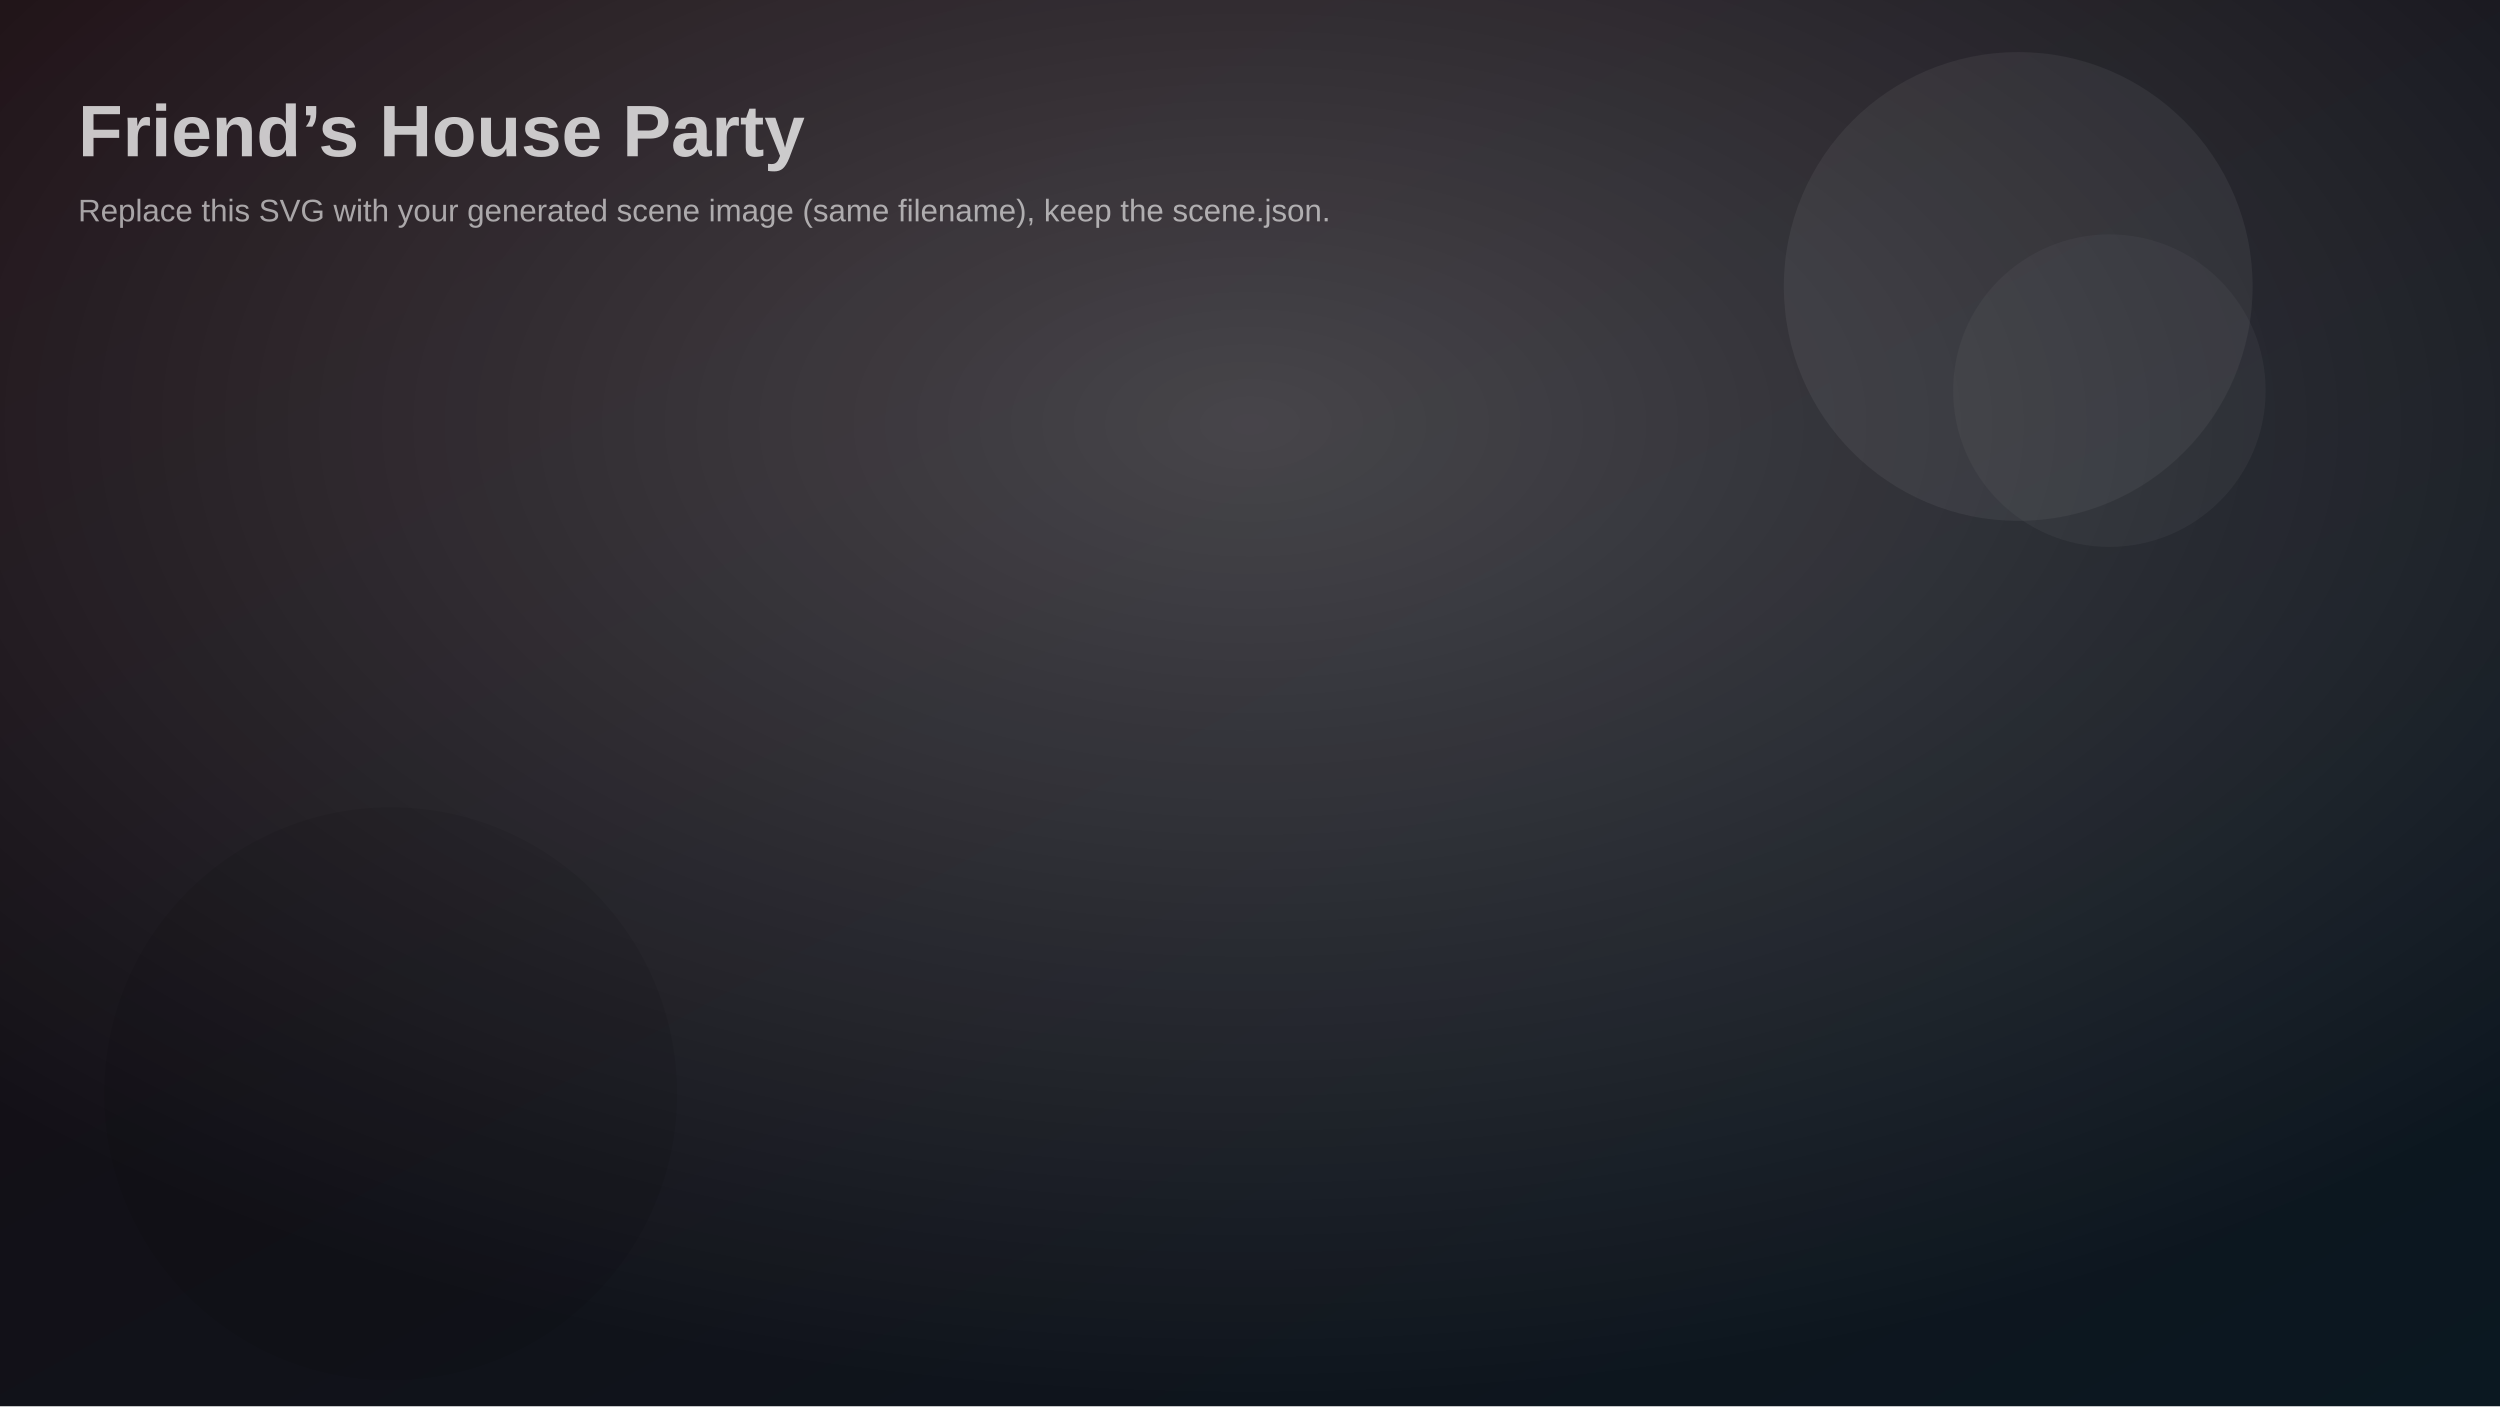
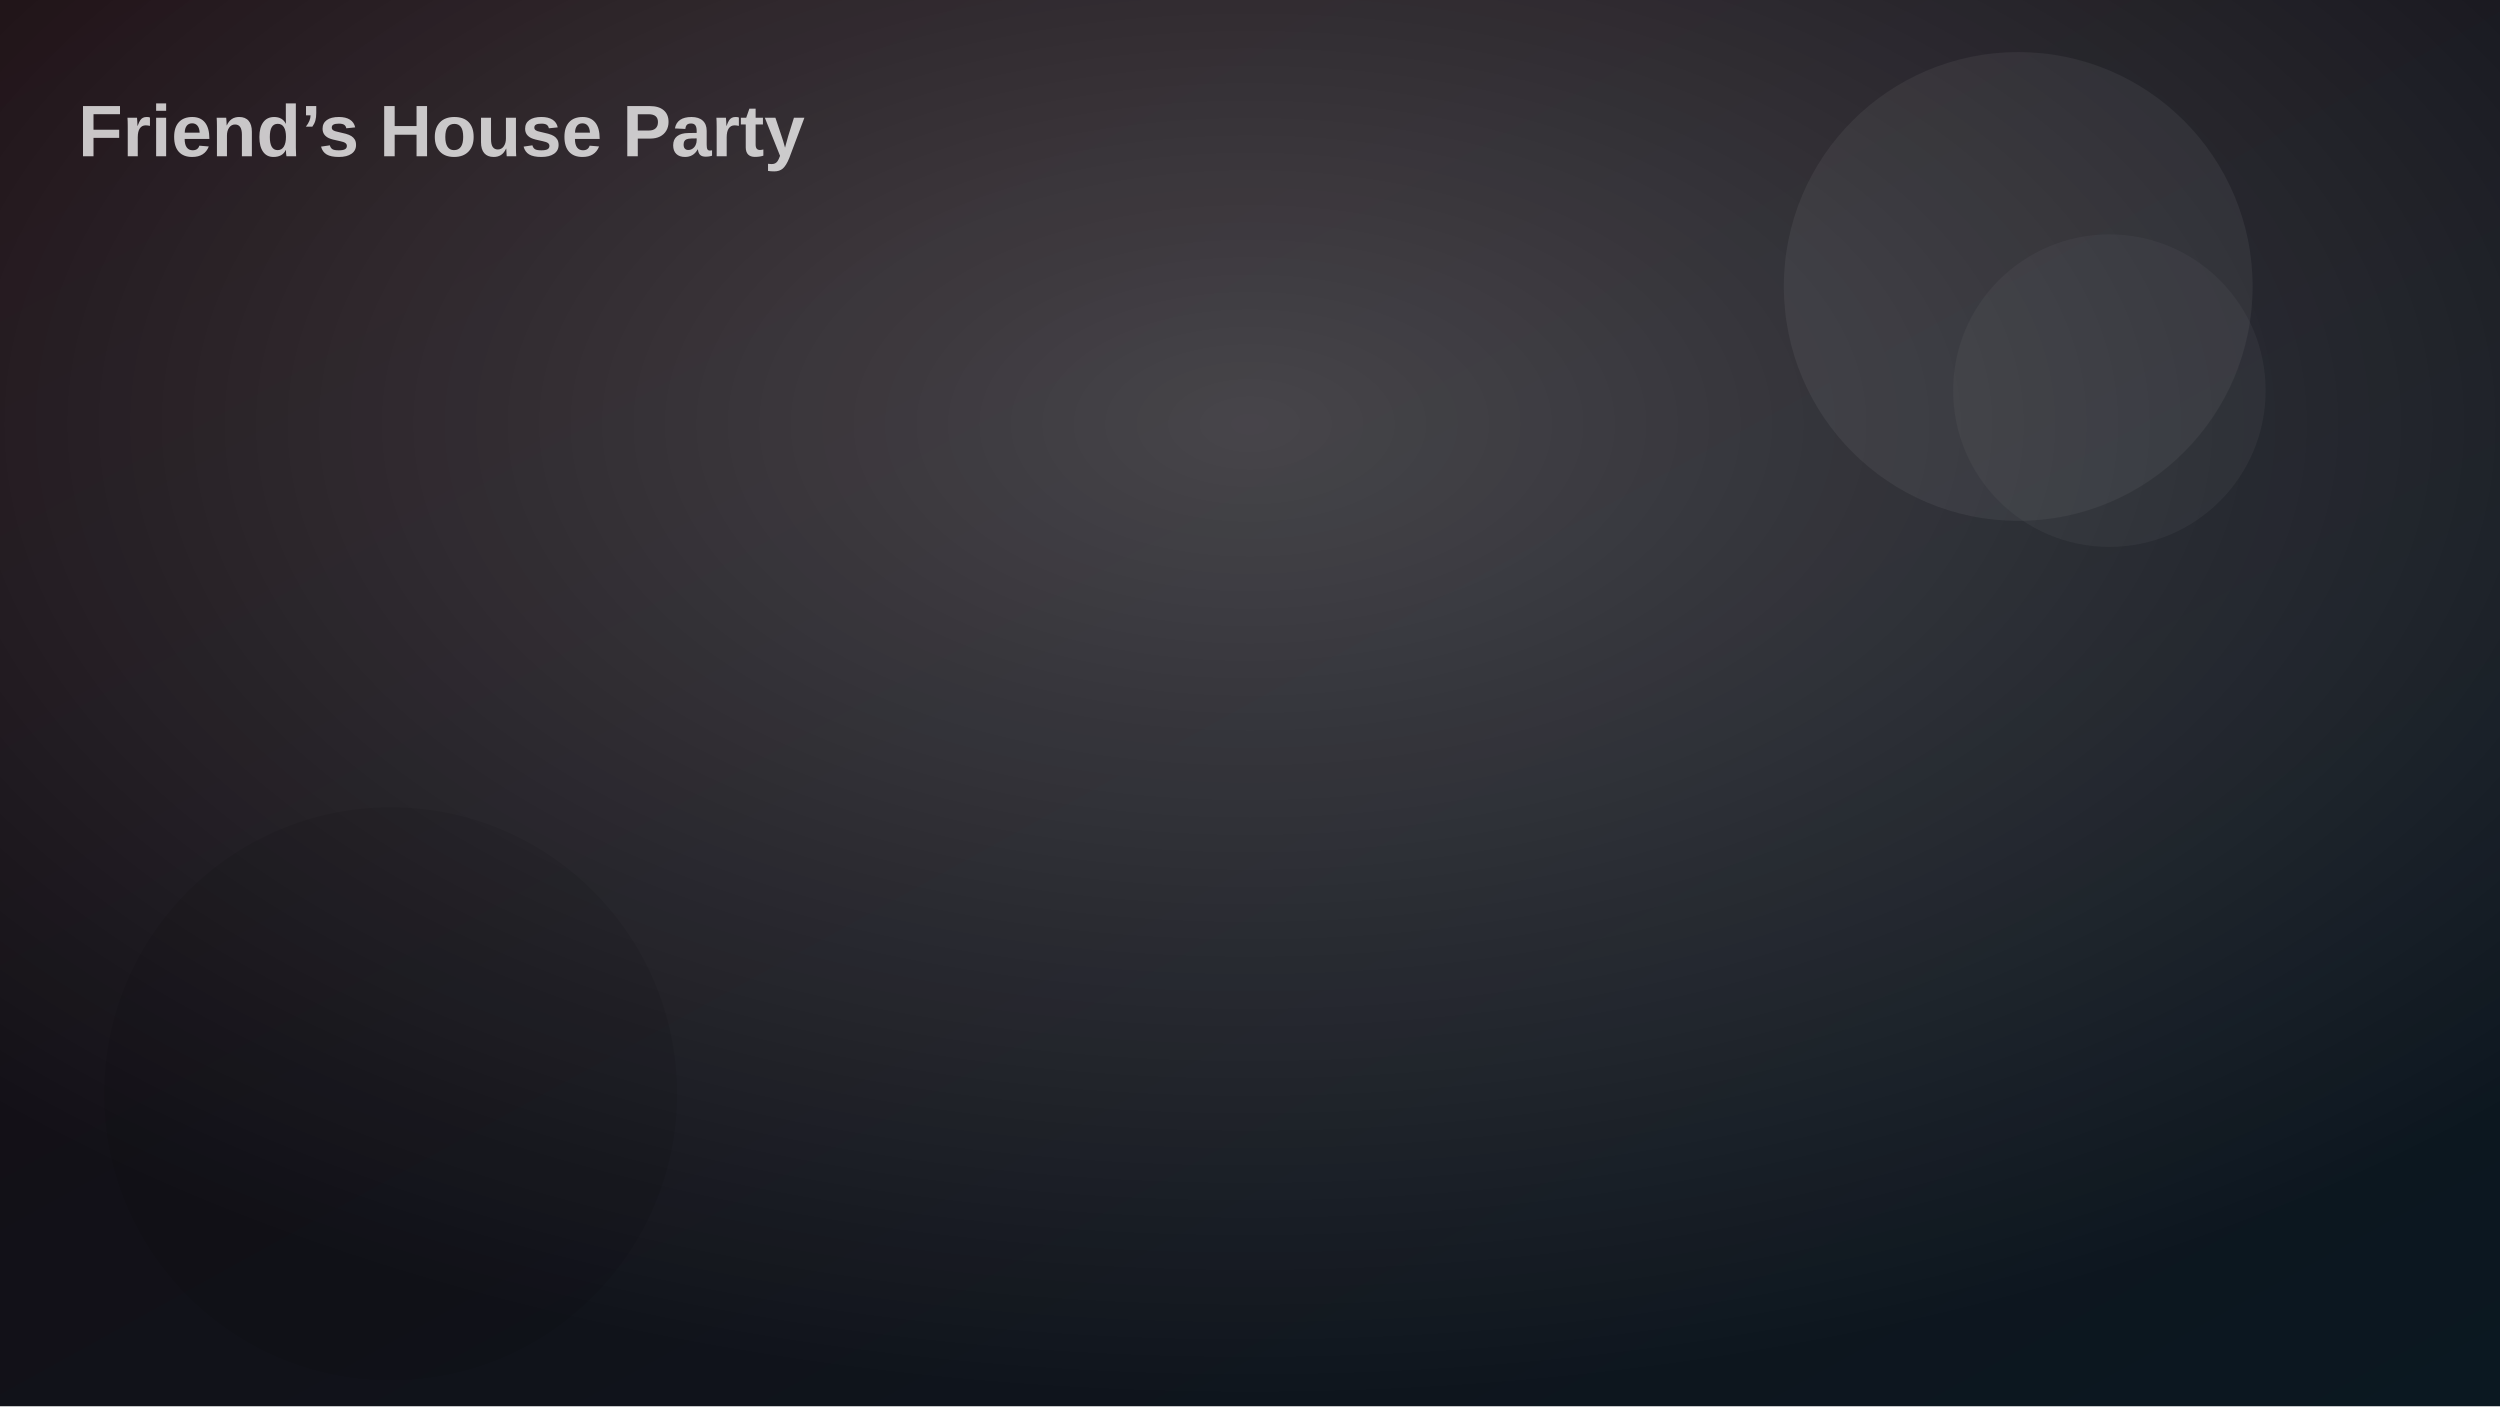
<svg xmlns="http://www.w3.org/2000/svg" width="1920" height="1080" viewBox="0 0 1920 1080">
  <defs>
    <linearGradient id="g" x1="0" y1="0" x2="1" y2="1">
      <stop offset="0" stop-color="#180b10" />
      <stop offset="1" stop-color="#0b1821" />
    </linearGradient>
    <radialGradient id="r" cx="50%" cy="30%" r="70%">
      <stop offset="0" stop-color="rgba(255,255,255,0.22)" />
      <stop offset="1" stop-color="rgba(255,255,255,0)" />
    </radialGradient>
  </defs>
  <rect width="1920" height="1080" fill="url(#g)" />
  <rect width="1920" height="1080" fill="url(#r)" />
  <g opacity="0.85">
    <text x="60" y="120" font-family="system-ui,Segoe UI,Arial" font-size="56" fill="rgba(255,255,255,0.88)" font-weight="700">Friend’s House Party</text>
-     <text x="60" y="170" font-family="system-ui,Segoe UI,Arial" font-size="24" fill="rgba(255,255,255,0.70)">Replace this SVG with your generated scene image (same filename), keep the scene.json.</text>
  </g>
  <g opacity="0.22">
    <circle cx="1550" cy="220" r="180" fill="rgba(255,255,255,0.25)" />
    <circle cx="1620" cy="300" r="120" fill="rgba(255,255,255,0.18)" />
    <circle cx="300" cy="840" r="220" fill="rgba(0,0,0,0.35)" />
  </g>
</svg>
